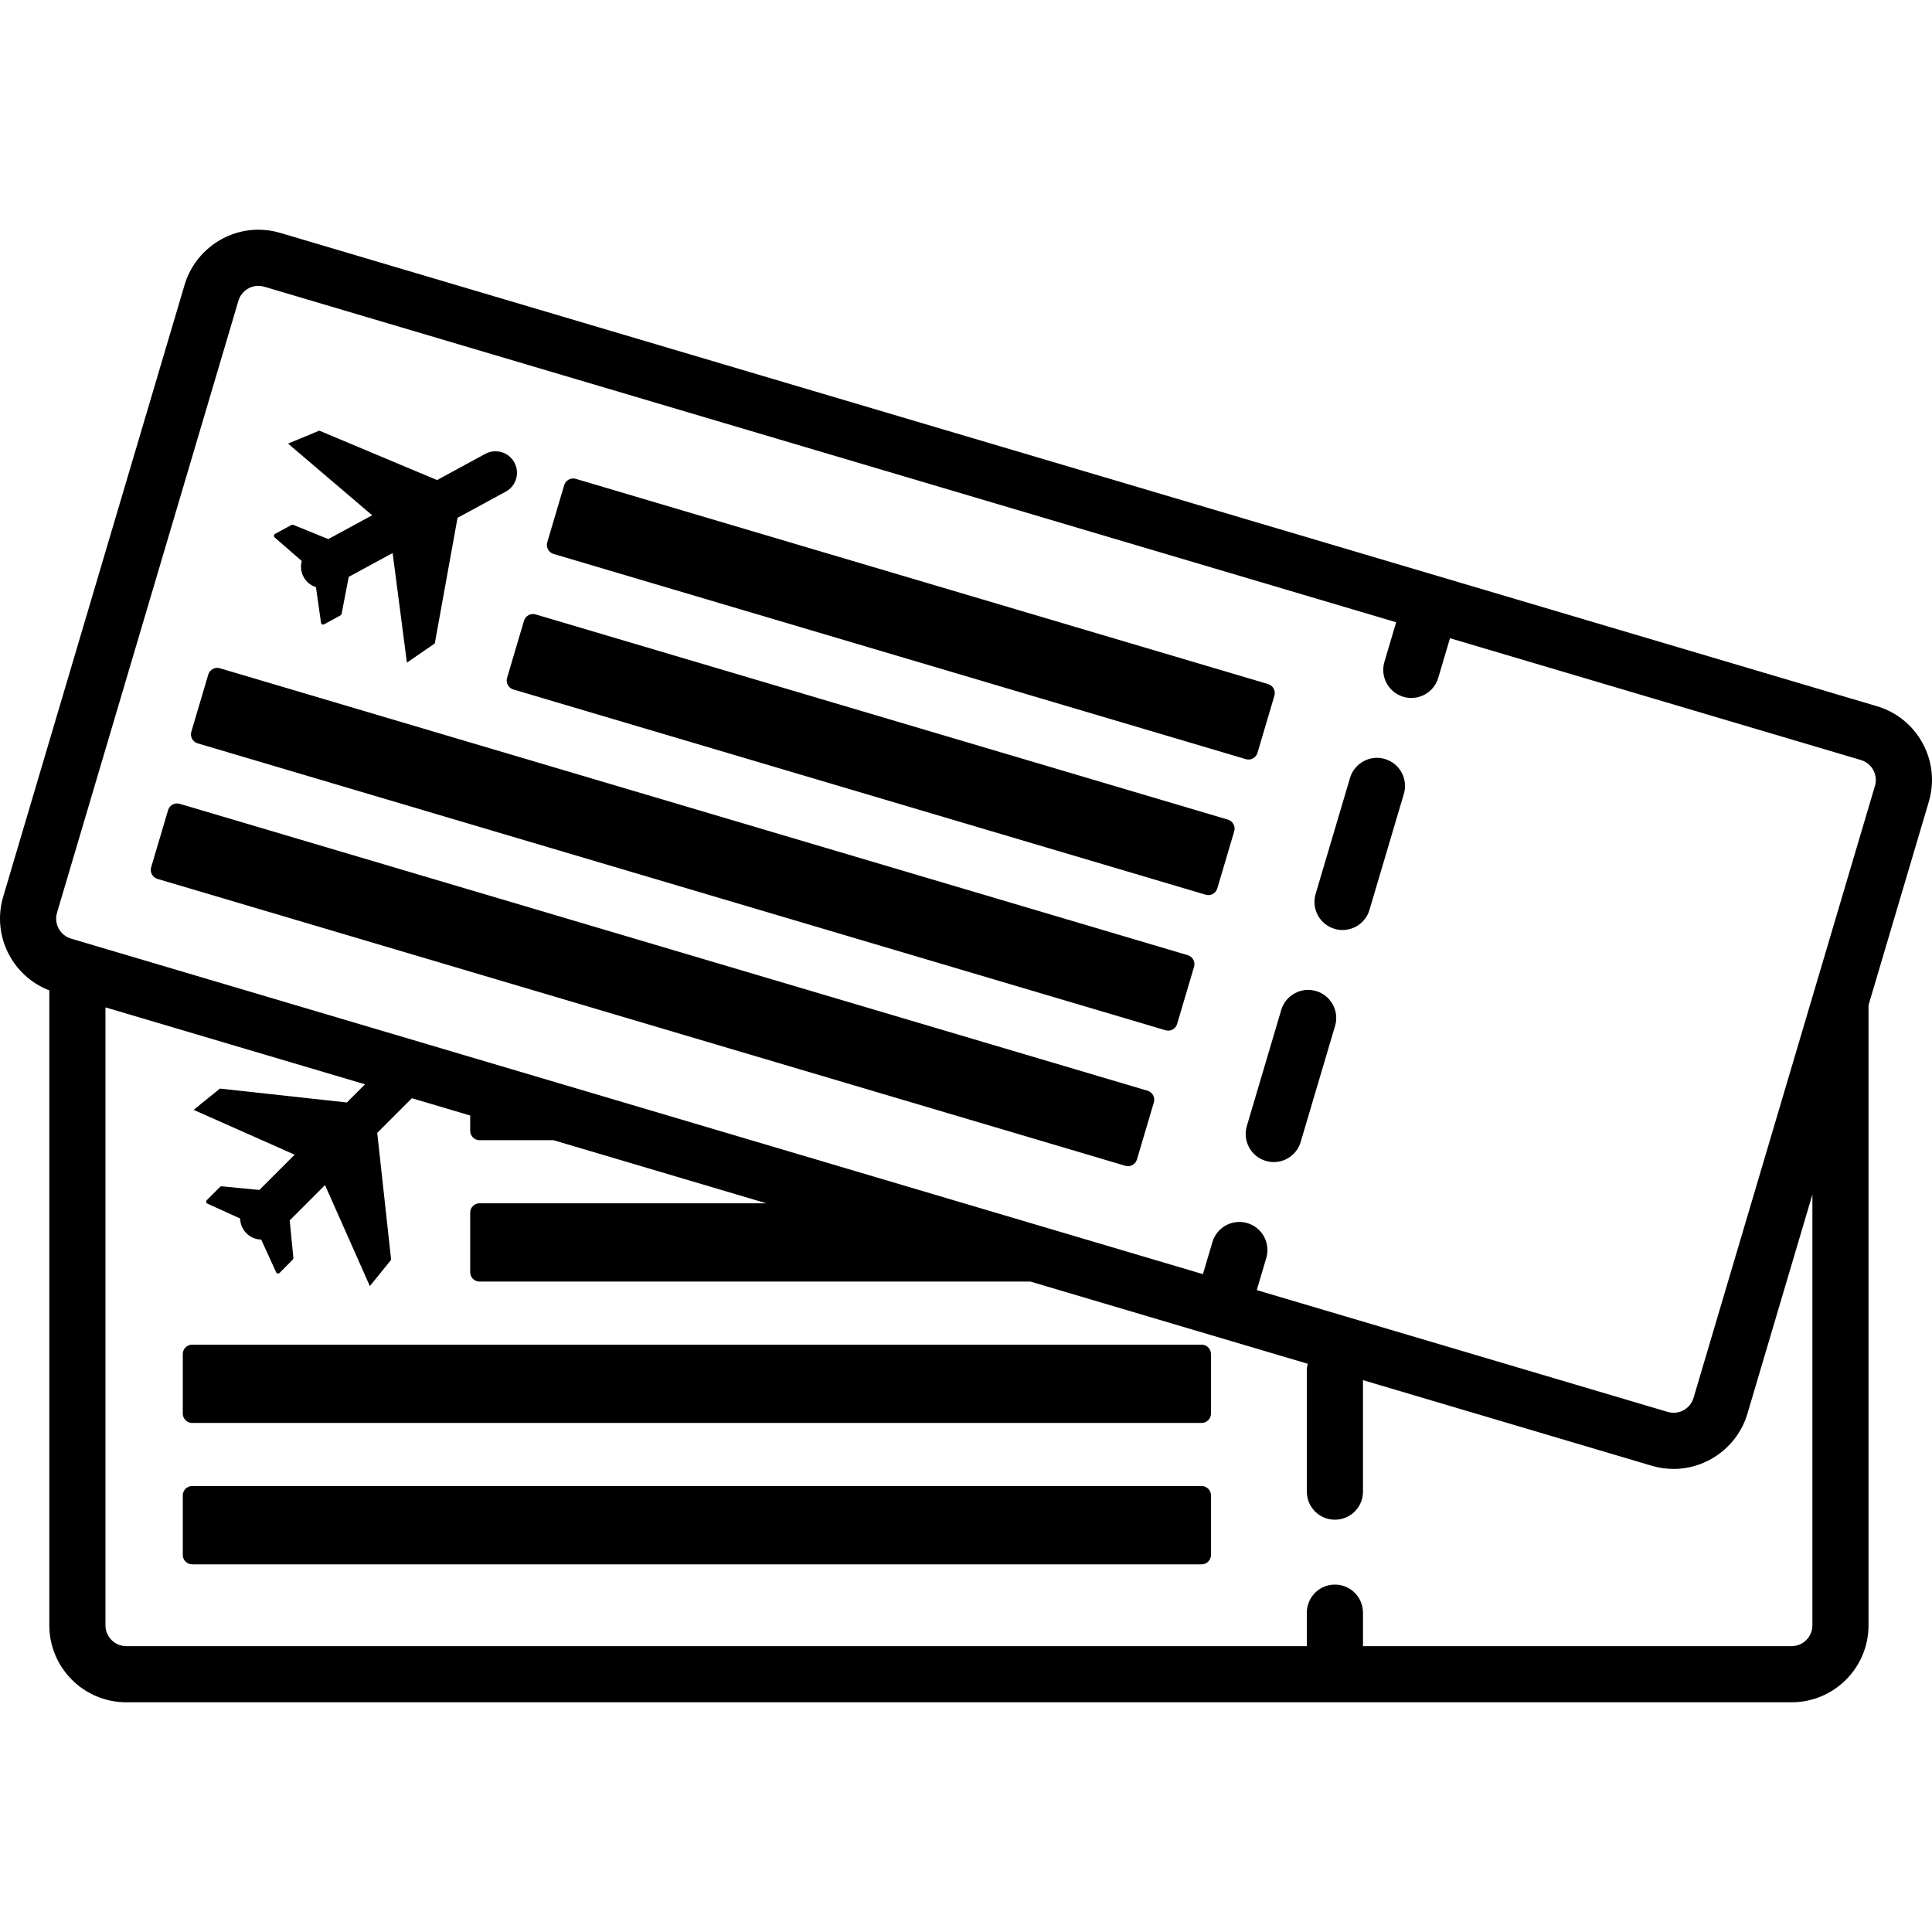
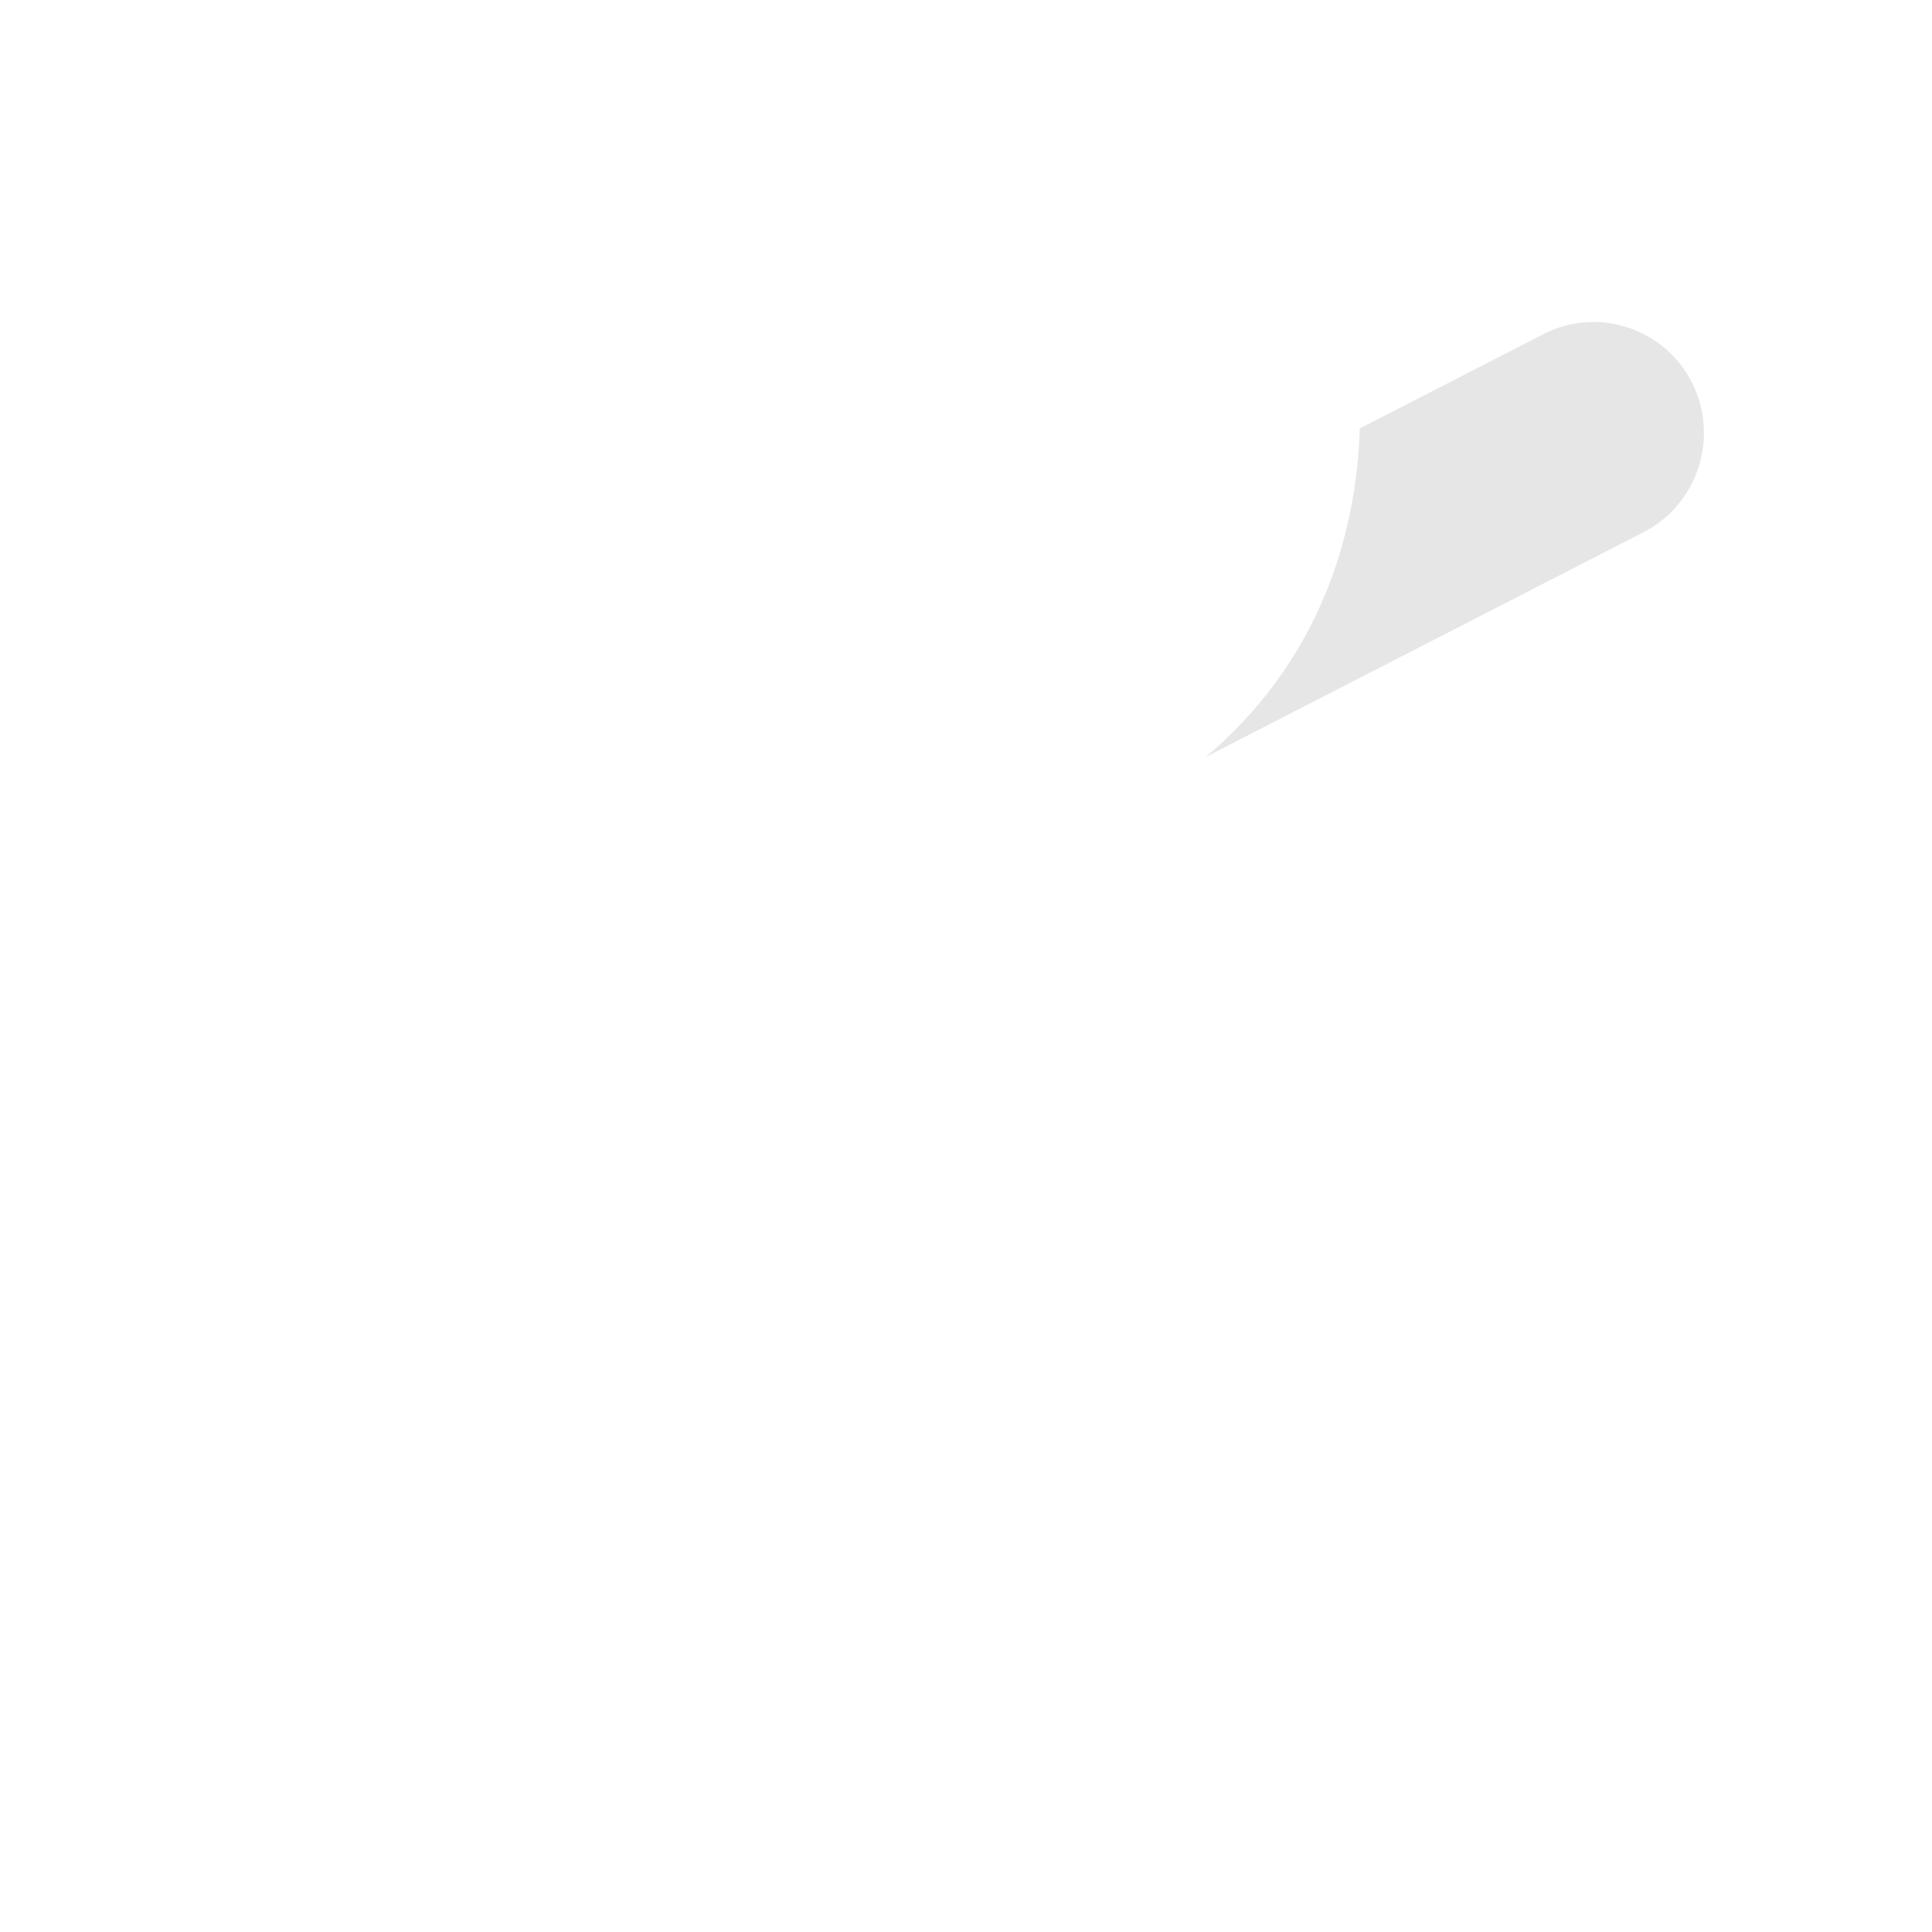
- <svg xmlns="http://www.w3.org/2000/svg" version="1.1" id="Capa_1" x="0px" y="0px" viewBox="0 0 412.923 412.923" style="enable-background:new 0 0 412.923 412.923;" xml:space="preserve">
-   <g>
-     <path d="M410.922,158.857c-2.096-3.86-5.57-6.675-9.782-7.923L59.895,49.775c-1.523-0.451-3.097-0.681-4.676-0.681   c-7.228,0-13.71,4.843-15.765,11.776L0.679,191.668c-2.452,8.272,1.94,16.962,9.861,20.01v135.703   c0,9.068,7.378,16.447,16.447,16.447h355.924c9.069,0,16.447-7.379,16.447-16.447V214.819l12.877-43.44   C413.486,167.165,413.019,162.718,410.922,158.857z M387.359,347.381c0,2.452-1.995,4.447-4.447,4.447h-91.604v-7.158   c0-3.313-2.686-6-6-6s-6,2.687-6,6v7.158H26.987c-2.452,0-4.447-1.995-4.447-4.447V215.304l55.476,16.445l-3.883,3.883   l-27.129-2.972l-5.618,4.549l21.588,9.581l-7.542,7.543l-8.044-0.787c-0.137-0.013-0.27,0.039-0.366,0.139l-2.816,2.816   c-0.182,0.169-0.196,0.455-0.027,0.641c0.042,0.046,0.093,0.082,0.149,0.106l7,3.186c0.023,1.145,0.469,2.282,1.341,3.155   c0.874,0.872,2.011,1.319,3.155,1.342l3.194,6.991c0.103,0.229,0.371,0.33,0.598,0.229c0.049-0.023,0.095-0.052,0.133-0.09   l2.816-2.834c0.099-0.095,0.149-0.228,0.139-0.365l-0.788-8.027l7.549-7.55l9.582,21.589l4.549-5.619l-2.971-27.129l7.405-7.406   l12.466,3.695v3.28c0,1.105,0.896,2,2,2h15.811l45.475,13.48h-61.286c-1.104,0-2,0.896-2,2v12.735c0,1.105,0.896,2,2,2h117.741   l59.258,17.566c-0.118,0.469-0.188,0.958-0.188,1.464v25.865c0,3.313,2.686,6,6,6s6-2.687,6-6v-23.828l61.713,18.294   c1.523,0.452,3.098,0.681,4.677,0.681c7.227,0,13.709-4.842,15.766-11.774l13.896-46.877V347.381z M400.731,167.967   l-38.772,130.799c-0.557,1.876-2.309,3.186-4.261,3.186c-0.425,0-0.851-0.063-1.267-0.186l-87.826-26.035l2.034-6.862   c0.941-3.177-0.87-6.516-4.048-7.458c-3.175-0.94-6.516,0.869-7.458,4.047l-2.034,6.863L15.185,200.608   c-2.351-0.697-3.698-3.177-3-5.528L50.958,64.281c0.556-1.876,2.308-3.187,4.26-3.187c0.425,0,0.852,0.063,1.267,0.186   l241.914,71.714l-2.512,8.473c-0.941,3.178,0.87,6.517,4.048,7.458c0.569,0.169,1.143,0.249,1.708,0.249   c2.588,0,4.977-1.688,5.75-4.296l2.512-8.473l87.825,26.035c1.14,0.337,2.08,1.099,2.646,2.143   C400.943,165.625,401.069,166.828,400.731,167.967z" />
-     <path d="M281.293,211.815c-3.168-0.943-6.516,0.868-7.458,4.047l-7.35,24.798c-0.941,3.177,0.871,6.517,4.048,7.458   c0.568,0.169,1.143,0.249,1.708,0.249c2.588,0,4.977-1.688,5.75-4.297l7.351-24.798   C286.282,216.095,284.469,212.756,281.293,211.815z" />
-     <path d="M295.995,162.218c-3.169-0.941-6.516,0.869-7.458,4.048l-7.351,24.798c-0.941,3.177,0.871,6.516,4.048,7.457   c0.568,0.169,1.142,0.249,1.708,0.249c2.588,0,4.977-1.688,5.75-4.296l7.351-24.798   C300.984,166.499,299.172,163.16,295.995,162.218z" />
-     <path d="M58.69,114.857l5.806,5.043c-0.304,1.104-0.199,2.32,0.39,3.405c0.589,1.085,1.552,1.838,2.643,2.184l1.076,7.609   c0.034,0.249,0.261,0.424,0.508,0.39c0.053-0.008,0.105-0.023,0.153-0.048l3.505-1.917c0.122-0.063,0.208-0.176,0.237-0.311   l1.526-7.921l9.384-5.091l3.051,23.421l5.958-4.095l4.862-26.855l10.306-5.593c2.228-1.208,3.054-3.996,1.845-6.224   c-1.209-2.228-3.997-3.055-6.225-1.846l-10.306,5.594L68.243,92.042l-6.679,2.765l17.975,15.322l-9.374,5.089l-7.489-3.042   c-0.128-0.051-0.27-0.039-0.39,0.029l-3.5,1.898c-0.223,0.111-0.317,0.381-0.208,0.607   C58.604,114.767,58.643,114.817,58.69,114.857z" />
-     <path d="M245.265,233.118L38.41,171.797c-1.055-0.311-2.172,0.29-2.486,1.35l-3.62,12.21c-0.151,0.508-0.093,1.056,0.16,1.523   c0.253,0.466,0.681,0.813,1.19,0.963l206.856,61.32c0.186,0.056,0.378,0.083,0.568,0.083c0.33,0,0.658-0.082,0.954-0.242   c0.466-0.253,0.813-0.681,0.964-1.189l3.619-12.21C246.928,234.544,246.324,233.432,245.265,233.118z" />
-     <path d="M253.853,204.148L46.997,142.827c-0.508-0.15-1.056-0.093-1.522,0.16c-0.466,0.253-0.813,0.681-0.963,1.189l-3.62,12.212   c-0.314,1.059,0.29,2.172,1.349,2.485l206.856,61.319c0.187,0.056,0.378,0.083,0.568,0.083c0.33,0,0.658-0.082,0.954-0.242   c0.466-0.253,0.813-0.681,0.964-1.189l3.619-12.21C255.516,205.575,254.912,204.462,253.853,204.148z" />
-     <path d="M262.439,175.178l-147.957-43.86c-1.058-0.313-2.172,0.289-2.486,1.35l-3.62,12.21c-0.151,0.508-0.093,1.056,0.16,1.522   c0.253,0.466,0.681,0.813,1.19,0.963l147.96,43.861c0.187,0.056,0.378,0.083,0.568,0.083c0.33,0,0.658-0.082,0.954-0.242   c0.466-0.253,0.813-0.682,0.964-1.19l3.617-12.211C264.102,176.605,263.498,175.493,262.439,175.178z" />
-     <path d="M266.84,162.336c0.862,0,1.659-0.563,1.916-1.432l3.621-12.21c0.151-0.509,0.094-1.057-0.159-1.523   c-0.253-0.466-0.681-0.813-1.189-0.964l-147.96-43.86c-1.057-0.313-2.171,0.29-2.486,1.35l-3.62,12.21   c-0.151,0.508-0.093,1.056,0.16,1.522c0.253,0.466,0.681,0.813,1.189,0.963l147.959,43.86   C266.461,162.31,266.652,162.336,266.84,162.336z" />
-     <path d="M256.82,317.606H41.068c-1.105,0-2,0.896-2,2v12.735c0,1.105,0.895,2,2,2H256.82c1.104,0,2-0.895,2-2v-12.735   C258.82,318.501,257.924,317.606,256.82,317.606z" />
-     <path d="M256.82,287.39l-215.752-0.001c-0.53,0-1.039,0.211-1.414,0.586s-0.586,0.884-0.586,1.414v12.736c0,1.104,0.895,2,2,2   H256.82c1.104,0,2-0.896,2-2V289.39C258.82,288.286,257.924,287.39,256.82,287.39z" />
+ <svg xmlns="http://www.w3.org/2000/svg" version="1.1" id="Icons" x="0px" y="0px" viewBox="0 0 144 144" enable-background="new 0 0 144 144" xml:space="preserve">
+   <g id="Take_Off">
+     <g id="XMLID_1131_">
+       <path id="XMLID_1175_" opacity="0.1" d="M122.517,39.658c4.029-2.068,5.645-7.081,3.593-11.141h0    c-2.053-4.059-7.028-5.688-11.057-3.62l-13.702,7.035c-0.181,6.359-2.127,16.597-11.48,24.486L122.517,39.658z" />
+       <line id="XMLID_1173_" fill="none" stroke-width="4" stroke-linecap="round" stroke-linejoin="round" stroke-miterlimit="10" x1="10" y1="120" x2="134" y2="120" />
+       <path id="XMLID_1172_" fill="none" stroke-width="4" stroke-linecap="round" stroke-linejoin="round" stroke-miterlimit="10" d="    M81.177,42.29c0,0-25.863-16.935-35.018-12.234c-4.237,2.179-7.325,3.76-7.325,3.76l18.538,20.695l-17.396,8.931l-15.652-3.585    L17,63.618l13.89,13.785c5.027,3.955,12.315,2.973,18.381-0.141l73.245-37.604c4.028-2.068,5.645-7.081,3.592-11.141l0,0    c-2.053-4.059-7.028-5.688-11.057-3.62L81.177,42.29" />
+       <path id="XMLID_1171_" fill="none" stroke-width="4" stroke-linecap="round" stroke-linejoin="round" stroke-miterlimit="10" d="    M126.109,28.517" />
+       <path id="XMLID_1139_" fill="none" stroke-width="4" stroke-linecap="round" stroke-linejoin="round" stroke-miterlimit="10" d="    M101.35,31.932c-0.181,6.359-2.127,16.597-11.48,24.486" />
+     </g>
  </g>
-   <g>
+   <g id="Plane_Window">
</g>
-   <g>
+   <g id="International_Travel">
</g>
-   <g>
+   <g id="Meal">
</g>
-   <g>
+   <g id="Landing">
</g>
-   <g>
+   <g id="Shuttle_Bus">
</g>
-   <g>
+   <g id="Hotel">
</g>
-   <g>
+   <g id="Hotel_Check-In">
</g>
-   <g>
+   <g id="Valet_1_">
</g>
-   <g>
+   <g id="Baggage_Trolley">
</g>
-   <g>
+   <g id="Door_Hanger">
</g>
-   <g>
+   <g id="Hotel_Room">
</g>
-   <g>
- </g>
-   <g>
- </g>
-   <g>
- </g>
-   <g>
+   <g id="Shower">
</g>
</svg>
